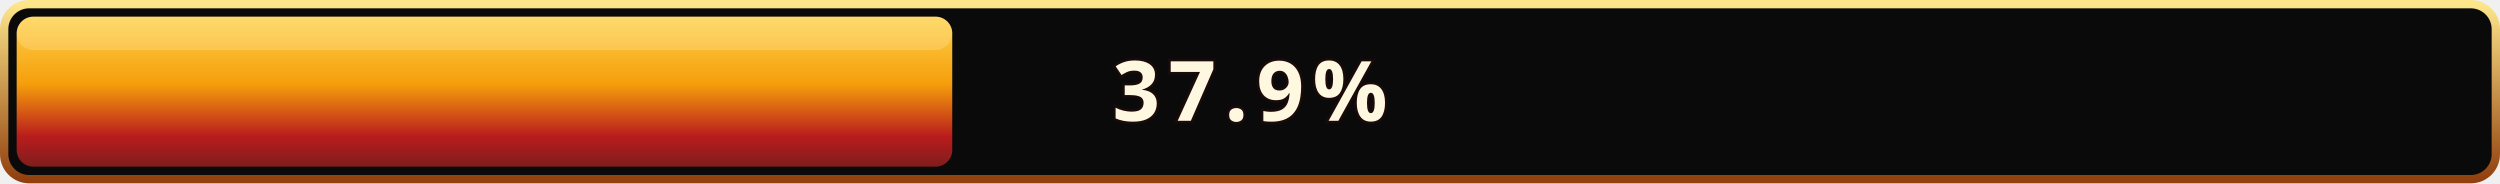
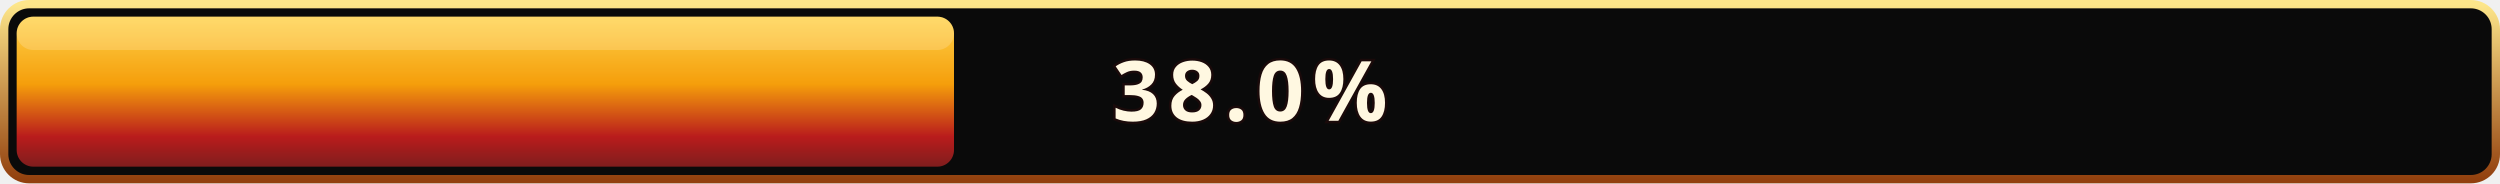
- <svg xmlns="http://www.w3.org/2000/svg" width="600" height="44" viewBox="0 0 600 44" role="img" aria-label="Progress 37.9%">
+ <svg xmlns="http://www.w3.org/2000/svg" width="600" height="44" viewBox="0 0 600 44" role="img" aria-label="Progress 38.0%">
  <defs>
    <linearGradient id="fillGrad" x1="0" y1="0" x2="0" y2="1">
      <stop offset="0%" stop-color="#ffd24a" />
      <stop offset="45%" stop-color="#f59e0b" />
      <stop offset="80%" stop-color="#b91c1c" />
      <stop offset="100%" stop-color="#7f1d1d" />
    </linearGradient>
    <linearGradient id="borderGrad" x1="0" y1="0" x2="0" y2="1">
      <stop offset="0%" stop-color="#fde68a" />
      <stop offset="100%" stop-color="#92400e" />
    </linearGradient>
  </defs>
  <rect x="1" y="1" width="598" height="42" rx="6" ry="6" fill="#0a0a0a" stroke="url(#borderGrad)" stroke-width="2" />
-   <rect x="4" y="4" width="224.54" height="36" rx="4" ry="4" fill="url(#fillGrad)" />
-   <rect x="4" y="4" width="224.54" height="8" rx="4" ry="4" fill="#ffffff" opacity="0.18" />
+   <rect x="4" y="4" width="224.96" height="36" rx="4" ry="4" fill="url(#fillGrad)" />
+   <rect x="4" y="4" width="224.96" height="8" rx="4" ry="4" fill="#ffffff" opacity="0.18" />
  <text x="300" y="29" font-family="Impact, 'Arial Black', sans-serif" font-size="20" font-weight="900" text-anchor="middle" fill="#fff8e1" stroke="#1a0a0a" stroke-width="1.2" paint-order="stroke fill" letter-spacing="2">
-     37.9%
+     38.0%
  </text>
</svg>
